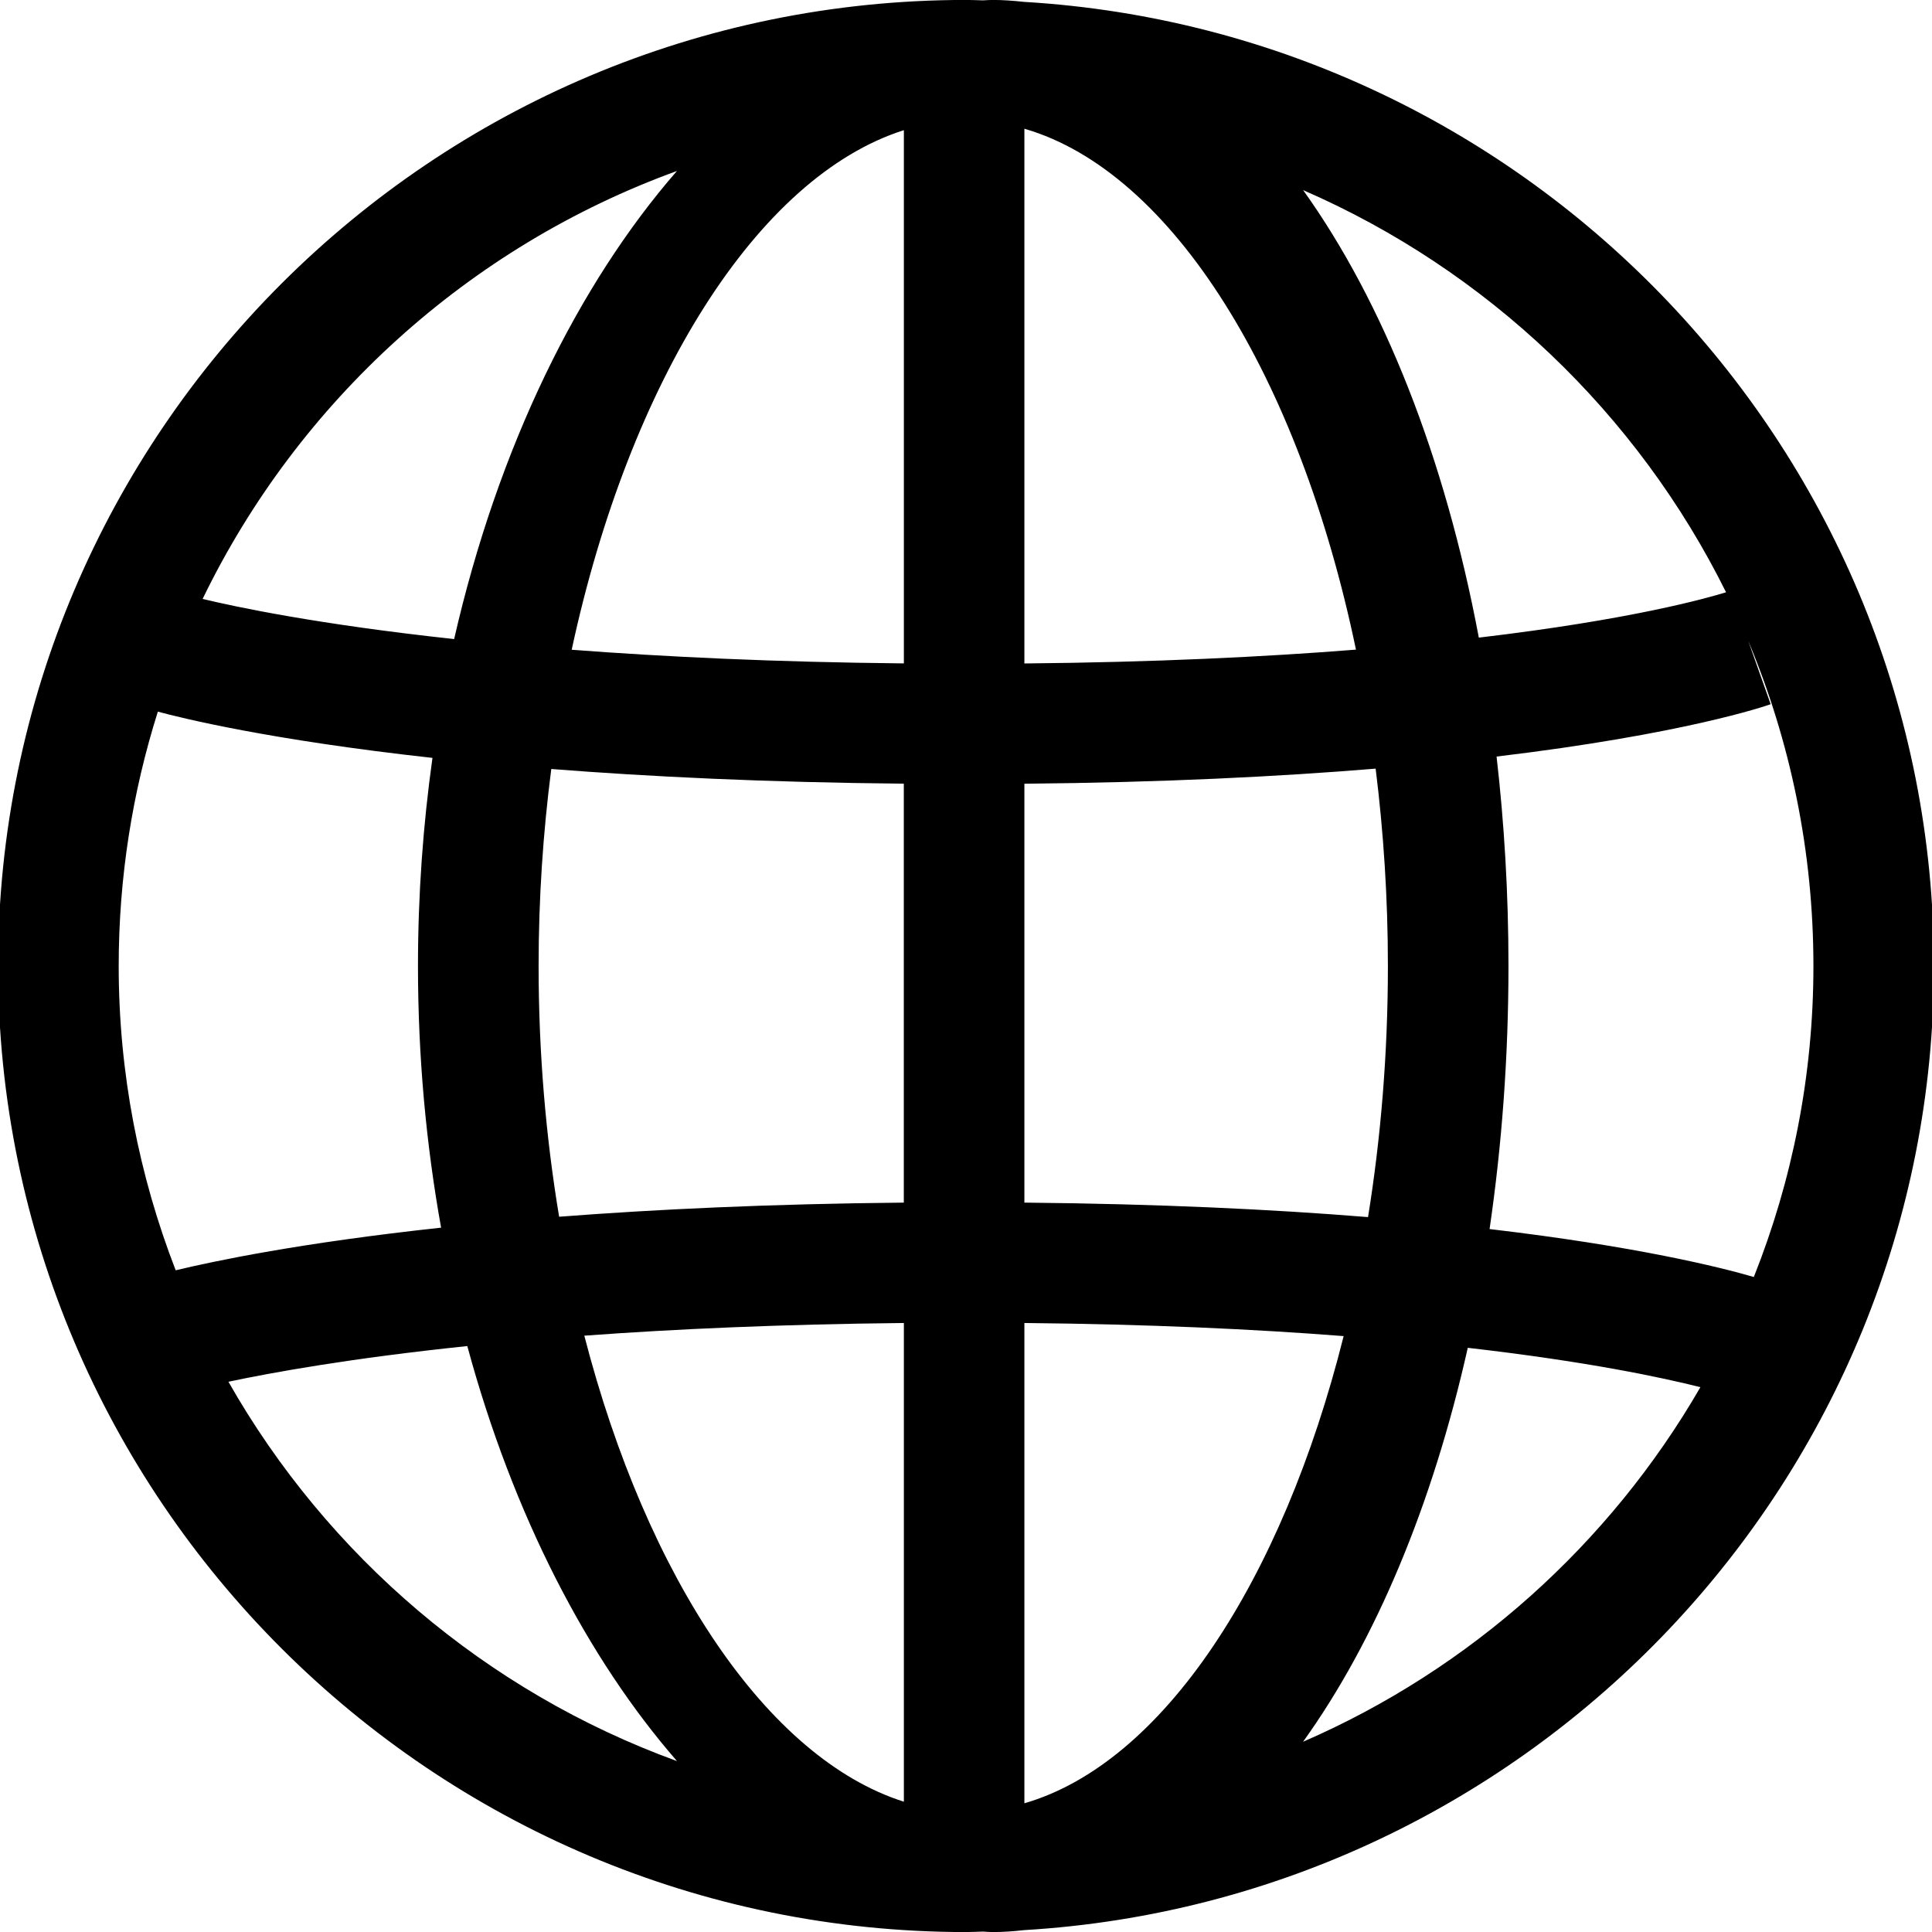
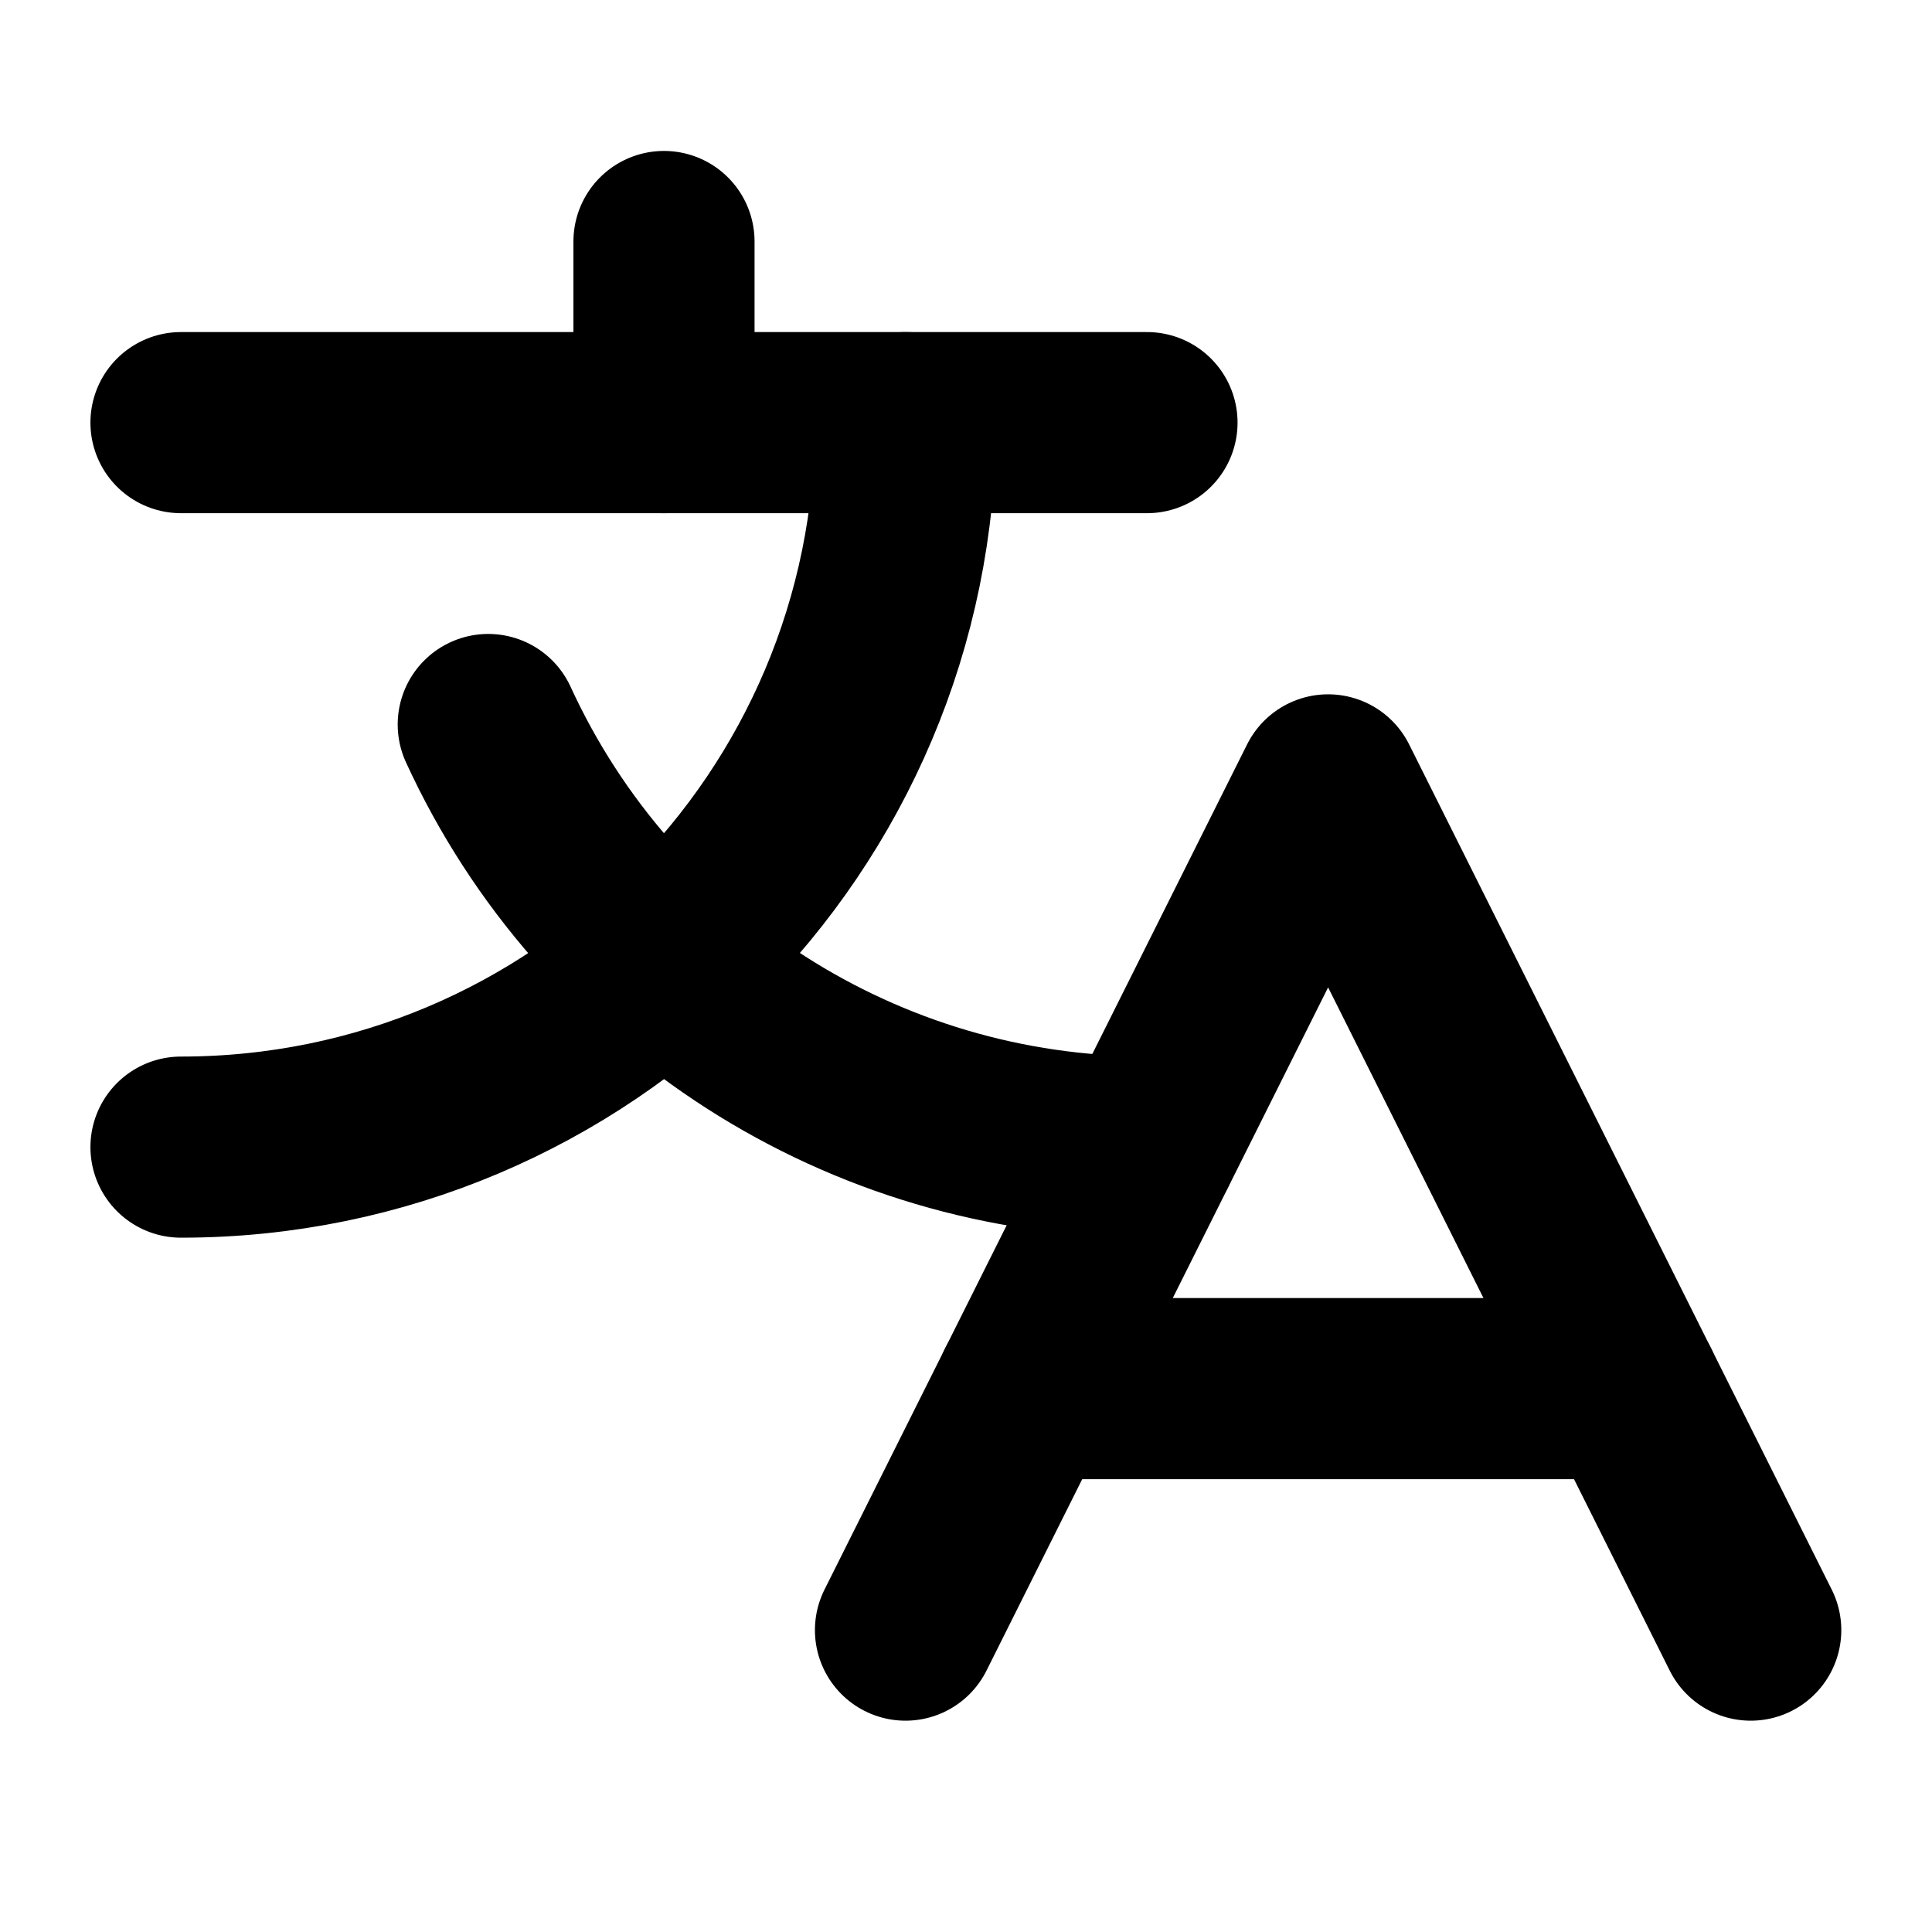
- <svg xmlns="http://www.w3.org/2000/svg" fill="#000000" width="800px" height="800px" viewBox="0 0 32 32" version="1.1">
-   <path d="M32.032 16c0-8.501-6.677-15.472-15.072-15.969-0.173-0.019-0.346-0.032-0.523-0.032-0.052 0-0.104 0.005-0.156 0.007-0.093-0.002-0.186-0.007-0.281-0.007-8.84 0-16.032 7.178-16.032 16.001s7.192 16.001 16.032 16.001c0.094 0 0.188-0.006 0.281-0.008 0.052 0.002 0.104 0.008 0.156 0.008 0.176 0 0.349-0.012 0.523-0.032 8.395-0.497 15.072-7.468 15.072-15.969zM29.049 21.151c-0.551-0.16-1.935-0.507-4.377-0.794 0.202-1.381 0.313-2.84 0.313-4.357 0-1.196-0.069-2.354-0.197-3.469 3.094-0.37 4.45-0.835 4.54-0.867l-0.372-1.050c0.695 1.659 1.080 3.478 1.080 5.386 0 1.818-0.352 3.555-0.987 5.151zM8.921 16c0-1.119 0.074-2.212 0.21-3.263 1.621 0.127 3.561 0.222 5.839 0.243v6.939c-2.219 0.021-4.114 0.111-5.709 0.234-0.22-1.319-0.34-2.715-0.34-4.154zM16.967 2.132c2.452 0.711 4.552 4.115 5.492 8.628-1.512 0.12-3.332 0.209-5.492 0.229v-8.857zM14.971 2.156v8.832c-2.136-0.021-3.965-0.109-5.502-0.226 0.96-4.457 3.076-7.836 5.502-8.606zM14.971 21.913l0 7.929c-2.263-0.718-4.256-3.705-5.293-7.719 1.492-0.11 3.253-0.189 5.292-0.21zM16.967 29.868l-0-7.955c2.061 0.020 3.814 0.102 5.288 0.217-1.019 4.067-3 7.076-5.288 7.738zM16.967 19.92l0-6.939c2.291-0.021 4.218-0.118 5.818-0.25 0.131 1.053 0.203 2.147 0.203 3.268 0 1.442-0.116 2.84-0.329 4.16-1.575-0.128-3.462-0.219-5.692-0.24zM28.588 9.81c-0.302 0.094-1.564 0.453-4.094 0.751-0.564-2.998-1.584-5.561-2.91-7.412 3.048 1.325 5.535 3.697 7.005 6.661zM11.213 2.831c-1.632 1.873-2.963 4.568-3.691 7.754-2.265-0.245-3.623-0.534-4.166-0.665 1.585-3.27 4.407-5.836 7.856-7.088zM2.614 11.787c0.385 0.104 1.841 0.467 4.549 0.766-0.155 1.107-0.24 2.26-0.24 3.447 0 1.509 0.136 2.96 0.383 4.334-2.325 0.251-3.755 0.552-4.396 0.706-0.607-1.566-0.944-3.264-0.944-5.041 0-1.467 0.228-2.883 0.649-4.213zM3.784 22.886c0.727-0.154 2.029-0.39 3.956-0.591 0.759 2.803 1.993 5.175 3.473 6.874-3.16-1.148-5.79-3.398-7.429-6.282v0zM21.583 28.849c1.195-1.665 2.14-3.907 2.728-6.525 1.982 0.227 3.226 0.494 3.853 0.652-1.5 2.596-3.808 4.669-6.581 5.873z" />
+ <svg xmlns="http://www.w3.org/2000/svg" viewBox="0 0 256 256" id="translate">
+   <rect width="256" height="256" fill="none" />
+   <polyline fill="none" stroke="#000" stroke-linecap="round" stroke-linejoin="round" stroke-width="24" points="231.982 216 175.982 104 119.982 216" />
+   <line x1="135.982" x2="215.982" y1="184" y2="184" fill="none" stroke="#000" stroke-linecap="round" stroke-linejoin="round" stroke-width="24" />
+   <line x1="87.982" x2="87.982" y1="32" y2="56" fill="none" stroke="#000" stroke-linecap="round" stroke-linejoin="round" stroke-width="24" />
+   <line x1="23.982" x2="151.982" y1="56" y2="56" fill="none" stroke="#000" stroke-linecap="round" stroke-linejoin="round" stroke-width="24" />
+   <path fill="none" stroke="#000" stroke-linecap="round" stroke-linejoin="round" stroke-width="24" d="M119.982 56a96 96 0 0 1-96 96M64.697 96.001a96.016 96.016 0 0 0 87.28 55.966" />
</svg>
